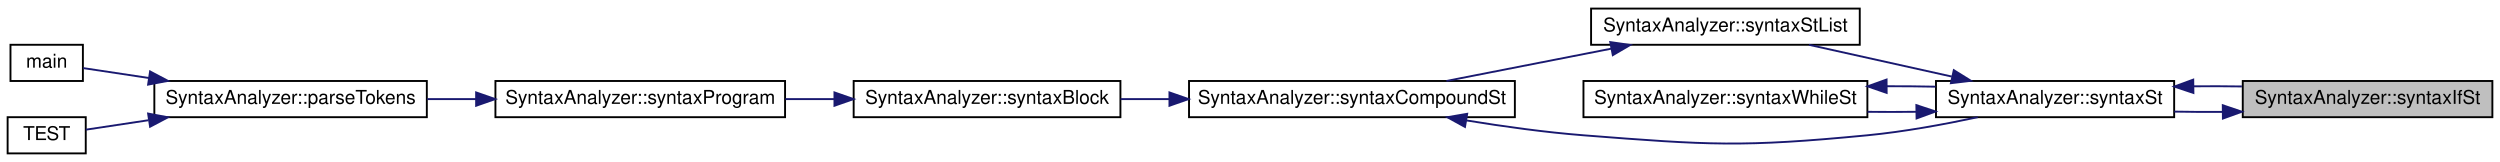
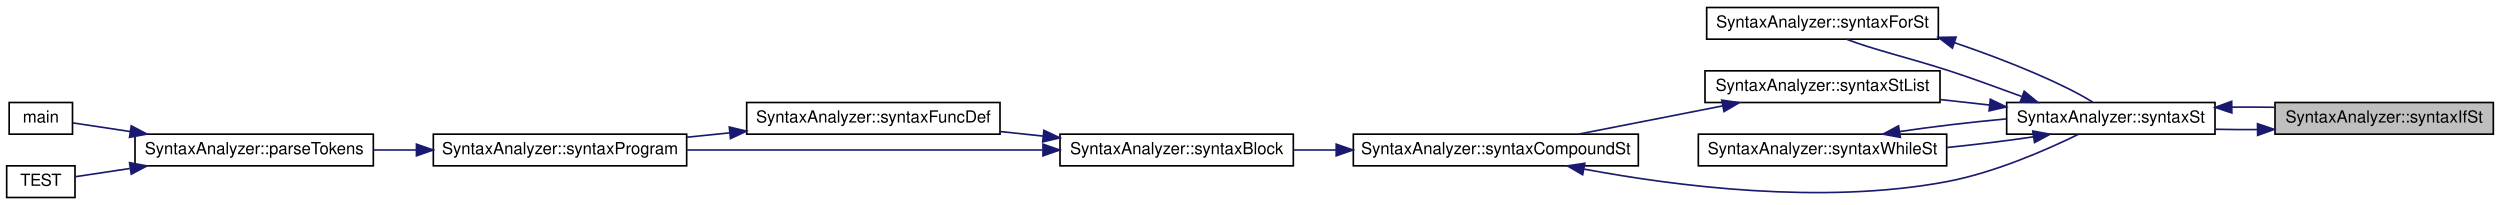
- <svg xmlns="http://www.w3.org/2000/svg" xmlns:xlink="http://www.w3.org/1999/xlink" width="1312pt" height="85pt" viewBox="0.00 0.00 1312.00 85.00">
-   <g id="graph0" class="graph" transform="scale(1 1) rotate(0) translate(4 81)">
+ <svg xmlns="http://www.w3.org/2000/svg" xmlns:xlink="http://www.w3.org/1999/xlink" width="1500pt" height="123pt" viewBox="0.00 0.00 1500.00 123.00">
+   <g id="graph0" class="graph" transform="scale(1 1) rotate(0) translate(4 119)">
    <g id="node1" class="node">
      <g id="a_node1">
        <a xlink:title=" ">
-           <polygon fill="#bfbfbf" stroke="black" points="1173,-19.5 1173,-38.5 1304,-38.5 1304,-19.5 1173,-19.5" />
-           <text text-anchor="middle" x="1238.5" y="-26.5" font-family="Helvetica,sans-Serif" font-size="10.00">SyntaxAnalyzer::syntaxIfSt</text>
+           <polygon fill="#bfbfbf" stroke="black" points="1361,-38.5 1361,-57.5 1492,-57.5 1492,-38.5 1361,-38.5" />
+           <text text-anchor="middle" x="1426.5" y="-45.5" font-family="Helvetica,sans-Serif" font-size="10.00">SyntaxAnalyzer::syntaxIfSt</text>
        </a>
      </g>
    </g>
    <g id="node2" class="node">
      <g id="a_node2">
        <a xlink:href="../../d0/dfe/class_syntax_analyzer.html#a7f54bde730006b1b863290415809ab4e" target="_top" xlink:title=" ">
-           <polygon fill="none" stroke="black" points="1012,-19.5 1012,-38.5 1137,-38.5 1137,-19.5 1012,-19.5" />
-           <text text-anchor="middle" x="1074.5" y="-26.5" font-family="Helvetica,sans-Serif" font-size="10.00">SyntaxAnalyzer::syntaxSt</text>
+           <polygon fill="none" stroke="black" points="1200,-38.5 1200,-57.5 1325,-57.5 1325,-38.5 1200,-38.5" />
+           <text text-anchor="middle" x="1262.5" y="-45.5" font-family="Helvetica,sans-Serif" font-size="10.00">SyntaxAnalyzer::syntaxSt</text>
        </a>
      </g>
    </g>
    <g id="edge1" class="edge">
-       <path fill="none" stroke="midnightblue" d="M1162.3,-22.27C1153.84,-22.22 1145.31,-22.27 1137.05,-22.43" />
-       <polygon fill="midnightblue" stroke="midnightblue" points="1162.51,-25.77 1172.54,-22.37 1162.58,-18.77 1162.51,-25.77" />
+       <path fill="none" stroke="midnightblue" d="M1350.3,-41.27C1341.84,-41.22 1333.31,-41.27 1325.05,-41.43" />
+       <polygon fill="midnightblue" stroke="midnightblue" points="1350.51,-44.77 1360.54,-41.37 1350.58,-37.77 1350.51,-44.77" />
    </g>
-     <g id="edge2" class="edge">
-       <path fill="none" stroke="midnightblue" d="M1147.24,-35.71C1155.66,-35.78 1164.22,-35.76 1172.54,-35.63" />
-       <polygon fill="midnightblue" stroke="midnightblue" points="1147.1,-32.21 1137.05,-35.57 1147.01,-39.21 1147.1,-32.21" />
+     <g id="edge4" class="edge">
+       <path fill="none" stroke="midnightblue" d="M1335.24,-54.71C1343.66,-54.78 1352.22,-54.76 1360.54,-54.63" />
+       <polygon fill="midnightblue" stroke="midnightblue" points="1335.1,-51.21 1325.05,-54.57 1335.01,-58.21 1335.1,-51.21" />
    </g>
    <g id="node3" class="node">
      <g id="a_node3">
-         <a xlink:href="../../d0/dfe/class_syntax_analyzer.html#a6df61a82ef9de3c17b78be89a321a087" target="_top" xlink:title=" ">
-           <polygon fill="none" stroke="black" points="831,-57.5 831,-76.5 972,-76.5 972,-57.5 831,-57.5" />
-           <text text-anchor="middle" x="901.5" y="-64.5" font-family="Helvetica,sans-Serif" font-size="10.00">SyntaxAnalyzer::syntaxStList</text>
+         <a xlink:href="../../d0/dfe/class_syntax_analyzer.html#a82e8472ea6d1064871de0d05eaa8b374" target="_top" xlink:title=" ">
+           <polygon fill="none" stroke="black" points="1020,-95.5 1020,-114.5 1159,-114.5 1159,-95.5 1020,-95.5" />
+           <text text-anchor="middle" x="1089.5" y="-102.5" font-family="Helvetica,sans-Serif" font-size="10.00">SyntaxAnalyzer::syntaxForSt</text>
        </a>
      </g>
    </g>
-     <g id="edge3" class="edge">
-       <path fill="none" stroke="midnightblue" d="M1020.29,-40.82C996.18,-46.18 968.06,-52.43 945.34,-57.48" />
-       <polygon fill="midnightblue" stroke="midnightblue" points="1021.35,-44.18 1030.35,-38.59 1019.83,-37.34 1021.35,-44.18" />
-     </g>
-     <g id="node10" class="node">
-       <g id="a_node10">
-         <a xlink:href="../../d0/dfe/class_syntax_analyzer.html#a64dad7f0b22b08d182483469d3a1aa79" target="_top" xlink:title=" ">
-           <polygon fill="none" stroke="black" points="827,-19.5 827,-38.5 976,-38.5 976,-19.5 827,-19.5" />
-           <text text-anchor="middle" x="901.5" y="-26.5" font-family="Helvetica,sans-Serif" font-size="10.00">SyntaxAnalyzer::syntaxWhileSt</text>
-         </a>
-       </g>
-     </g>
-     <g id="edge11" class="edge">
-       <path fill="none" stroke="midnightblue" d="M1001.59,-22.33C993.16,-22.23 984.54,-22.22 976.09,-22.31" />
-       <polygon fill="midnightblue" stroke="midnightblue" points="1001.71,-25.83 1011.77,-22.49 1001.82,-18.83 1001.71,-25.83" />
+     <g id="edge2" class="edge">
+       <path fill="none" stroke="midnightblue" d="M1208.94,-61.13C1194.5,-66.43 1178.75,-72.24 1164,-77 1143.31,-83.68 1118.75,-89.64 1103.91,-95.45" />
+       <polygon fill="midnightblue" stroke="midnightblue" points="1210.51,-64.29 1218.7,-57.57 1208.1,-57.71 1210.51,-64.29" />
    </g>
    <g id="node4" class="node">
      <g id="a_node4">
-         <a xlink:href="../../d0/dfe/class_syntax_analyzer.html#a5770afdc4d32d2c38550f27f9ffd949a" target="_top" xlink:title=" ">
-           <polygon fill="none" stroke="black" points="620,-19.5 620,-38.5 791,-38.5 791,-19.5 620,-19.5" />
-           <text text-anchor="middle" x="705.5" y="-26.5" font-family="Helvetica,sans-Serif" font-size="10.00">SyntaxAnalyzer::syntaxCompoundSt</text>
-         </a>
-       </g>
-     </g>
-     <g id="edge4" class="edge">
-       <path fill="none" stroke="midnightblue" d="M841.59,-55.46C813.92,-50.04 781.34,-43.66 755.1,-38.52" />
-       <polygon fill="midnightblue" stroke="midnightblue" points="841.06,-58.92 851.55,-57.41 842.4,-52.05 841.06,-58.92" />
-     </g>
-     <g id="edge10" class="edge">
-       <path fill="none" stroke="midnightblue" d="M765.5,-17.81C785,-14.62 806.86,-11.58 827,-10 893.02,-4.83 910.08,-3.64 976,-10 995.23,-11.86 1016.29,-15.72 1033.91,-19.49" />
-       <polygon fill="midnightblue" stroke="midnightblue" points="764.82,-14.38 755.54,-19.49 765.98,-21.28 764.82,-14.38" />
-     </g>
-     <g id="node5" class="node">
-       <g id="a_node5">
-         <a xlink:href="../../d0/dfe/class_syntax_analyzer.html#a2b54bac50e114b68e83c80d869b6ac7c" target="_top" xlink:title=" ">
-           <polygon fill="none" stroke="black" points="444,-19.5 444,-38.5 584,-38.5 584,-19.5 444,-19.5" />
-           <text text-anchor="middle" x="514" y="-26.5" font-family="Helvetica,sans-Serif" font-size="10.00">SyntaxAnalyzer::syntaxBlock</text>
+         <a xlink:href="../../d0/dfe/class_syntax_analyzer.html#a6df61a82ef9de3c17b78be89a321a087" target="_top" xlink:title=" ">
+           <polygon fill="none" stroke="black" points="1019,-57.5 1019,-76.5 1160,-76.5 1160,-57.5 1019,-57.5" />
+           <text text-anchor="middle" x="1089.5" y="-64.5" font-family="Helvetica,sans-Serif" font-size="10.00">SyntaxAnalyzer::syntaxStList</text>
        </a>
      </g>
    </g>
    <g id="edge5" class="edge">
-       <path fill="none" stroke="midnightblue" d="M609.63,-29C601.02,-29 592.41,-29 584.08,-29" />
-       <polygon fill="midnightblue" stroke="midnightblue" points="609.73,-32.5 619.73,-29 609.73,-25.5 609.73,-32.5" />
+       <path fill="none" stroke="midnightblue" d="M1189.72,-55.98C1179.97,-57.06 1169.98,-58.17 1160.27,-59.25" />
+       <polygon fill="midnightblue" stroke="midnightblue" points="1190.21,-59.44 1199.77,-54.86 1189.44,-52.49 1190.21,-59.44" />
+     </g>
+     <g id="node12" class="node">
+       <g id="a_node12">
+         <a xlink:href="../../d0/dfe/class_syntax_analyzer.html#a64dad7f0b22b08d182483469d3a1aa79" target="_top" xlink:title=" ">
+           <polygon fill="none" stroke="black" points="1015,-19.5 1015,-38.5 1164,-38.5 1164,-19.5 1015,-19.5" />
+           <text text-anchor="middle" x="1089.5" y="-26.5" font-family="Helvetica,sans-Serif" font-size="10.00">SyntaxAnalyzer::syntaxWhileSt</text>
+         </a>
+       </g>
+     </g>
+     <g id="edge15" class="edge">
+       <path fill="none" stroke="midnightblue" d="M1216.01,-36.9C1200.14,-34.53 1181.89,-32.29 1164.32,-30.51" />
+       <polygon fill="midnightblue" stroke="midnightblue" points="1215.65,-40.39 1226.07,-38.47 1216.73,-33.47 1215.65,-40.39" />
+     </g>
+     <g id="edge3" class="edge">
+       <path fill="none" stroke="midnightblue" d="M1168.73,-93.37C1202.98,-81.79 1235.74,-67.81 1251.67,-57.66" />
+       <polygon fill="midnightblue" stroke="midnightblue" points="1167.44,-90.11 1159.04,-96.56 1169.64,-96.75 1167.44,-90.11" />
+     </g>
+     <g id="node5" class="node">
+       <g id="a_node5">
+         <a xlink:href="../../d0/dfe/class_syntax_analyzer.html#a5770afdc4d32d2c38550f27f9ffd949a" target="_top" xlink:title=" ">
+           <polygon fill="none" stroke="black" points="808,-19.5 808,-38.5 979,-38.5 979,-19.5 808,-19.5" />
+           <text text-anchor="middle" x="893.5" y="-26.5" font-family="Helvetica,sans-Serif" font-size="10.00">SyntaxAnalyzer::syntaxCompoundSt</text>
+         </a>
+       </g>
+     </g>
+     <g id="edge6" class="edge">
+       <path fill="none" stroke="midnightblue" d="M1029.59,-55.46C1001.92,-50.04 969.34,-43.66 943.1,-38.52" />
+       <polygon fill="midnightblue" stroke="midnightblue" points="1029.06,-58.92 1039.55,-57.41 1030.4,-52.05 1029.06,-58.92" />
+     </g>
+     <g id="edge14" class="edge">
+       <path fill="none" stroke="midnightblue" d="M946.56,-17.53C1001.18,-7.31 1089.3,4.04 1164,-10 1192.75,-15.4 1223.9,-29.04 1243.06,-38.42" />
+       <polygon fill="midnightblue" stroke="midnightblue" points="945.59,-14.15 936.43,-19.48 946.91,-21.02 945.59,-14.15" />
    </g>
    <g id="node6" class="node">
      <g id="a_node6">
+         <a xlink:href="../../d0/dfe/class_syntax_analyzer.html#a2b54bac50e114b68e83c80d869b6ac7c" target="_top" xlink:title=" ">
+           <polygon fill="none" stroke="black" points="632,-19.5 632,-38.5 772,-38.5 772,-19.5 632,-19.5" />
+           <text text-anchor="middle" x="702" y="-26.5" font-family="Helvetica,sans-Serif" font-size="10.00">SyntaxAnalyzer::syntaxBlock</text>
+         </a>
+       </g>
+     </g>
+     <g id="edge7" class="edge">
+       <path fill="none" stroke="midnightblue" d="M797.63,-29C789.02,-29 780.41,-29 772.08,-29" />
+       <polygon fill="midnightblue" stroke="midnightblue" points="797.73,-32.5 807.73,-29 797.73,-25.5 797.73,-32.5" />
+     </g>
+     <g id="node7" class="node">
+       <g id="a_node7">
+         <a xlink:href="../../d0/dfe/class_syntax_analyzer.html#ae04232a95c6423677e600927c82851e4" target="_top" xlink:title=" ">
+           <polygon fill="none" stroke="black" points="444,-38.5 444,-57.5 596,-57.5 596,-38.5 444,-38.5" />
+           <text text-anchor="middle" x="520" y="-45.5" font-family="Helvetica,sans-Serif" font-size="10.00">SyntaxAnalyzer::syntaxFuncDef</text>
+         </a>
+       </g>
+     </g>
+     <g id="edge8" class="edge">
+       <path fill="none" stroke="midnightblue" d="M621.95,-37.34C613.39,-38.25 604.69,-39.17 596.18,-40.06" />
+       <polygon fill="midnightblue" stroke="midnightblue" points="622.34,-40.82 631.92,-36.29 621.61,-33.86 622.34,-40.82" />
+     </g>
+     <g id="node8" class="node">
+       <g id="a_node8">
        <a xlink:href="../../d0/dfe/class_syntax_analyzer.html#a8b337bd5b4a90cd5bd804a936e408e4b" target="_top" xlink:title=" ">
          <polygon fill="none" stroke="black" points="256,-19.5 256,-38.5 408,-38.5 408,-19.5 256,-19.5" />
          <text text-anchor="middle" x="332" y="-26.5" font-family="Helvetica,sans-Serif" font-size="10.00">SyntaxAnalyzer::syntaxProgram</text>
        </a>
      </g>
    </g>
-     <g id="edge6" class="edge">
-       <path fill="none" stroke="midnightblue" d="M433.67,-29C425.2,-29 416.6,-29 408.18,-29" />
-       <polygon fill="midnightblue" stroke="midnightblue" points="433.92,-32.5 443.92,-29 433.92,-25.5 433.92,-32.5" />
+     <g id="edge13" class="edge">
+       <path fill="none" stroke="midnightblue" d="M621.46,-29C558.21,-29 470.34,-29 408.24,-29" />
+       <polygon fill="midnightblue" stroke="midnightblue" points="621.78,-32.5 631.78,-29 621.78,-25.5 621.78,-32.5" />
    </g>
-     <g id="node7" class="node">
-       <g id="a_node7">
+     <g id="edge9" class="edge">
+       <path fill="none" stroke="midnightblue" d="M433.85,-39.3C425.26,-38.42 416.57,-37.54 408.1,-36.67" />
+       <polygon fill="midnightblue" stroke="midnightblue" points="433.58,-42.79 443.88,-40.33 434.29,-35.83 433.58,-42.79" />
+     </g>
+     <g id="node9" class="node">
+       <g id="a_node9">
        <a xlink:href="../../d0/dfe/class_syntax_analyzer.html#a96cd5f6a041dae613d1c75175e26592e" target="_top" xlink:title=" ">
          <polygon fill="none" stroke="black" points="77,-19.5 77,-38.5 220,-38.5 220,-19.5 77,-19.5" />
          <text text-anchor="middle" x="148.5" y="-26.5" font-family="Helvetica,sans-Serif" font-size="10.00">SyntaxAnalyzer::parseTokens</text>
        </a>
      </g>
    </g>
-     <g id="edge7" class="edge">
+     <g id="edge10" class="edge">
      <path fill="none" stroke="midnightblue" d="M245.84,-29C237.26,-29 228.61,-29 220.21,-29" />
      <polygon fill="midnightblue" stroke="midnightblue" points="245.87,-32.5 255.87,-29 245.87,-25.5 245.87,-32.5" />
    </g>
-     <g id="node8" class="node">
-       <g id="a_node8">
+     <g id="node10" class="node">
+       <g id="a_node10">
        <a xlink:href="../../d3/db4/graph_draw_8cpp.html#a3c04138a5bfe5d72780bb7e82a18e627" target="_top" xlink:title=" ">
          <polygon fill="none" stroke="black" points="1.5,-38.5 1.5,-57.5 39.5,-57.5 39.5,-38.5 1.5,-38.5" />
          <text text-anchor="middle" x="20.5" y="-45.5" font-family="Helvetica,sans-Serif" font-size="10.00">main</text>
        </a>
      </g>
    </g>
-     <g id="edge8" class="edge">
+     <g id="edge11" class="edge">
      <path fill="none" stroke="midnightblue" d="M74.24,-40.05C61.4,-41.98 49.15,-43.83 39.69,-45.26" />
      <polygon fill="midnightblue" stroke="midnightblue" points="74.76,-43.51 84.13,-38.56 73.72,-36.59 74.76,-43.51" />
    </g>
-     <g id="node9" class="node">
-       <g id="a_node9">
+     <g id="node11" class="node">
+       <g id="a_node11">
        <a xlink:href="../../dd/de9/test_syntax_8cpp.html#ac491df98e51a6bba8b808af414b6614f" target="_top" xlink:title="Тест синтаксического анализа Паскаля, простой тест">
          <polygon fill="none" stroke="black" points="0,-0.5 0,-19.5 41,-19.5 41,-0.5 0,-0.5" />
          <text text-anchor="middle" x="20.5" y="-7.5" font-family="Helvetica,sans-Serif" font-size="10.00">TEST</text>
        </a>
      </g>
    </g>
-     <g id="edge9" class="edge">
+     <g id="edge12" class="edge">
      <path fill="none" stroke="midnightblue" d="M73.88,-17.9C61.78,-16.07 50.22,-14.33 41.05,-12.95" />
      <polygon fill="midnightblue" stroke="midnightblue" points="73.72,-21.41 84.13,-19.44 74.76,-14.49 73.72,-21.41" />
    </g>
-     <g id="edge12" class="edge">
-       <path fill="none" stroke="midnightblue" d="M986.18,-35.75C994.8,-35.76 1003.45,-35.68 1011.77,-35.51" />
-       <polygon fill="midnightblue" stroke="midnightblue" points="986.11,-32.25 976.09,-35.69 986.07,-39.25 986.11,-32.25" />
+     <g id="edge16" class="edge">
+       <path fill="none" stroke="midnightblue" d="M1135.67,-40.05C1155.29,-42.98 1178.58,-45.73 1199.77,-47.65" />
+       <polygon fill="midnightblue" stroke="midnightblue" points="1136.2,-36.59 1125.78,-38.5 1135.11,-43.51 1136.2,-36.59" />
    </g>
  </g>
</svg>
